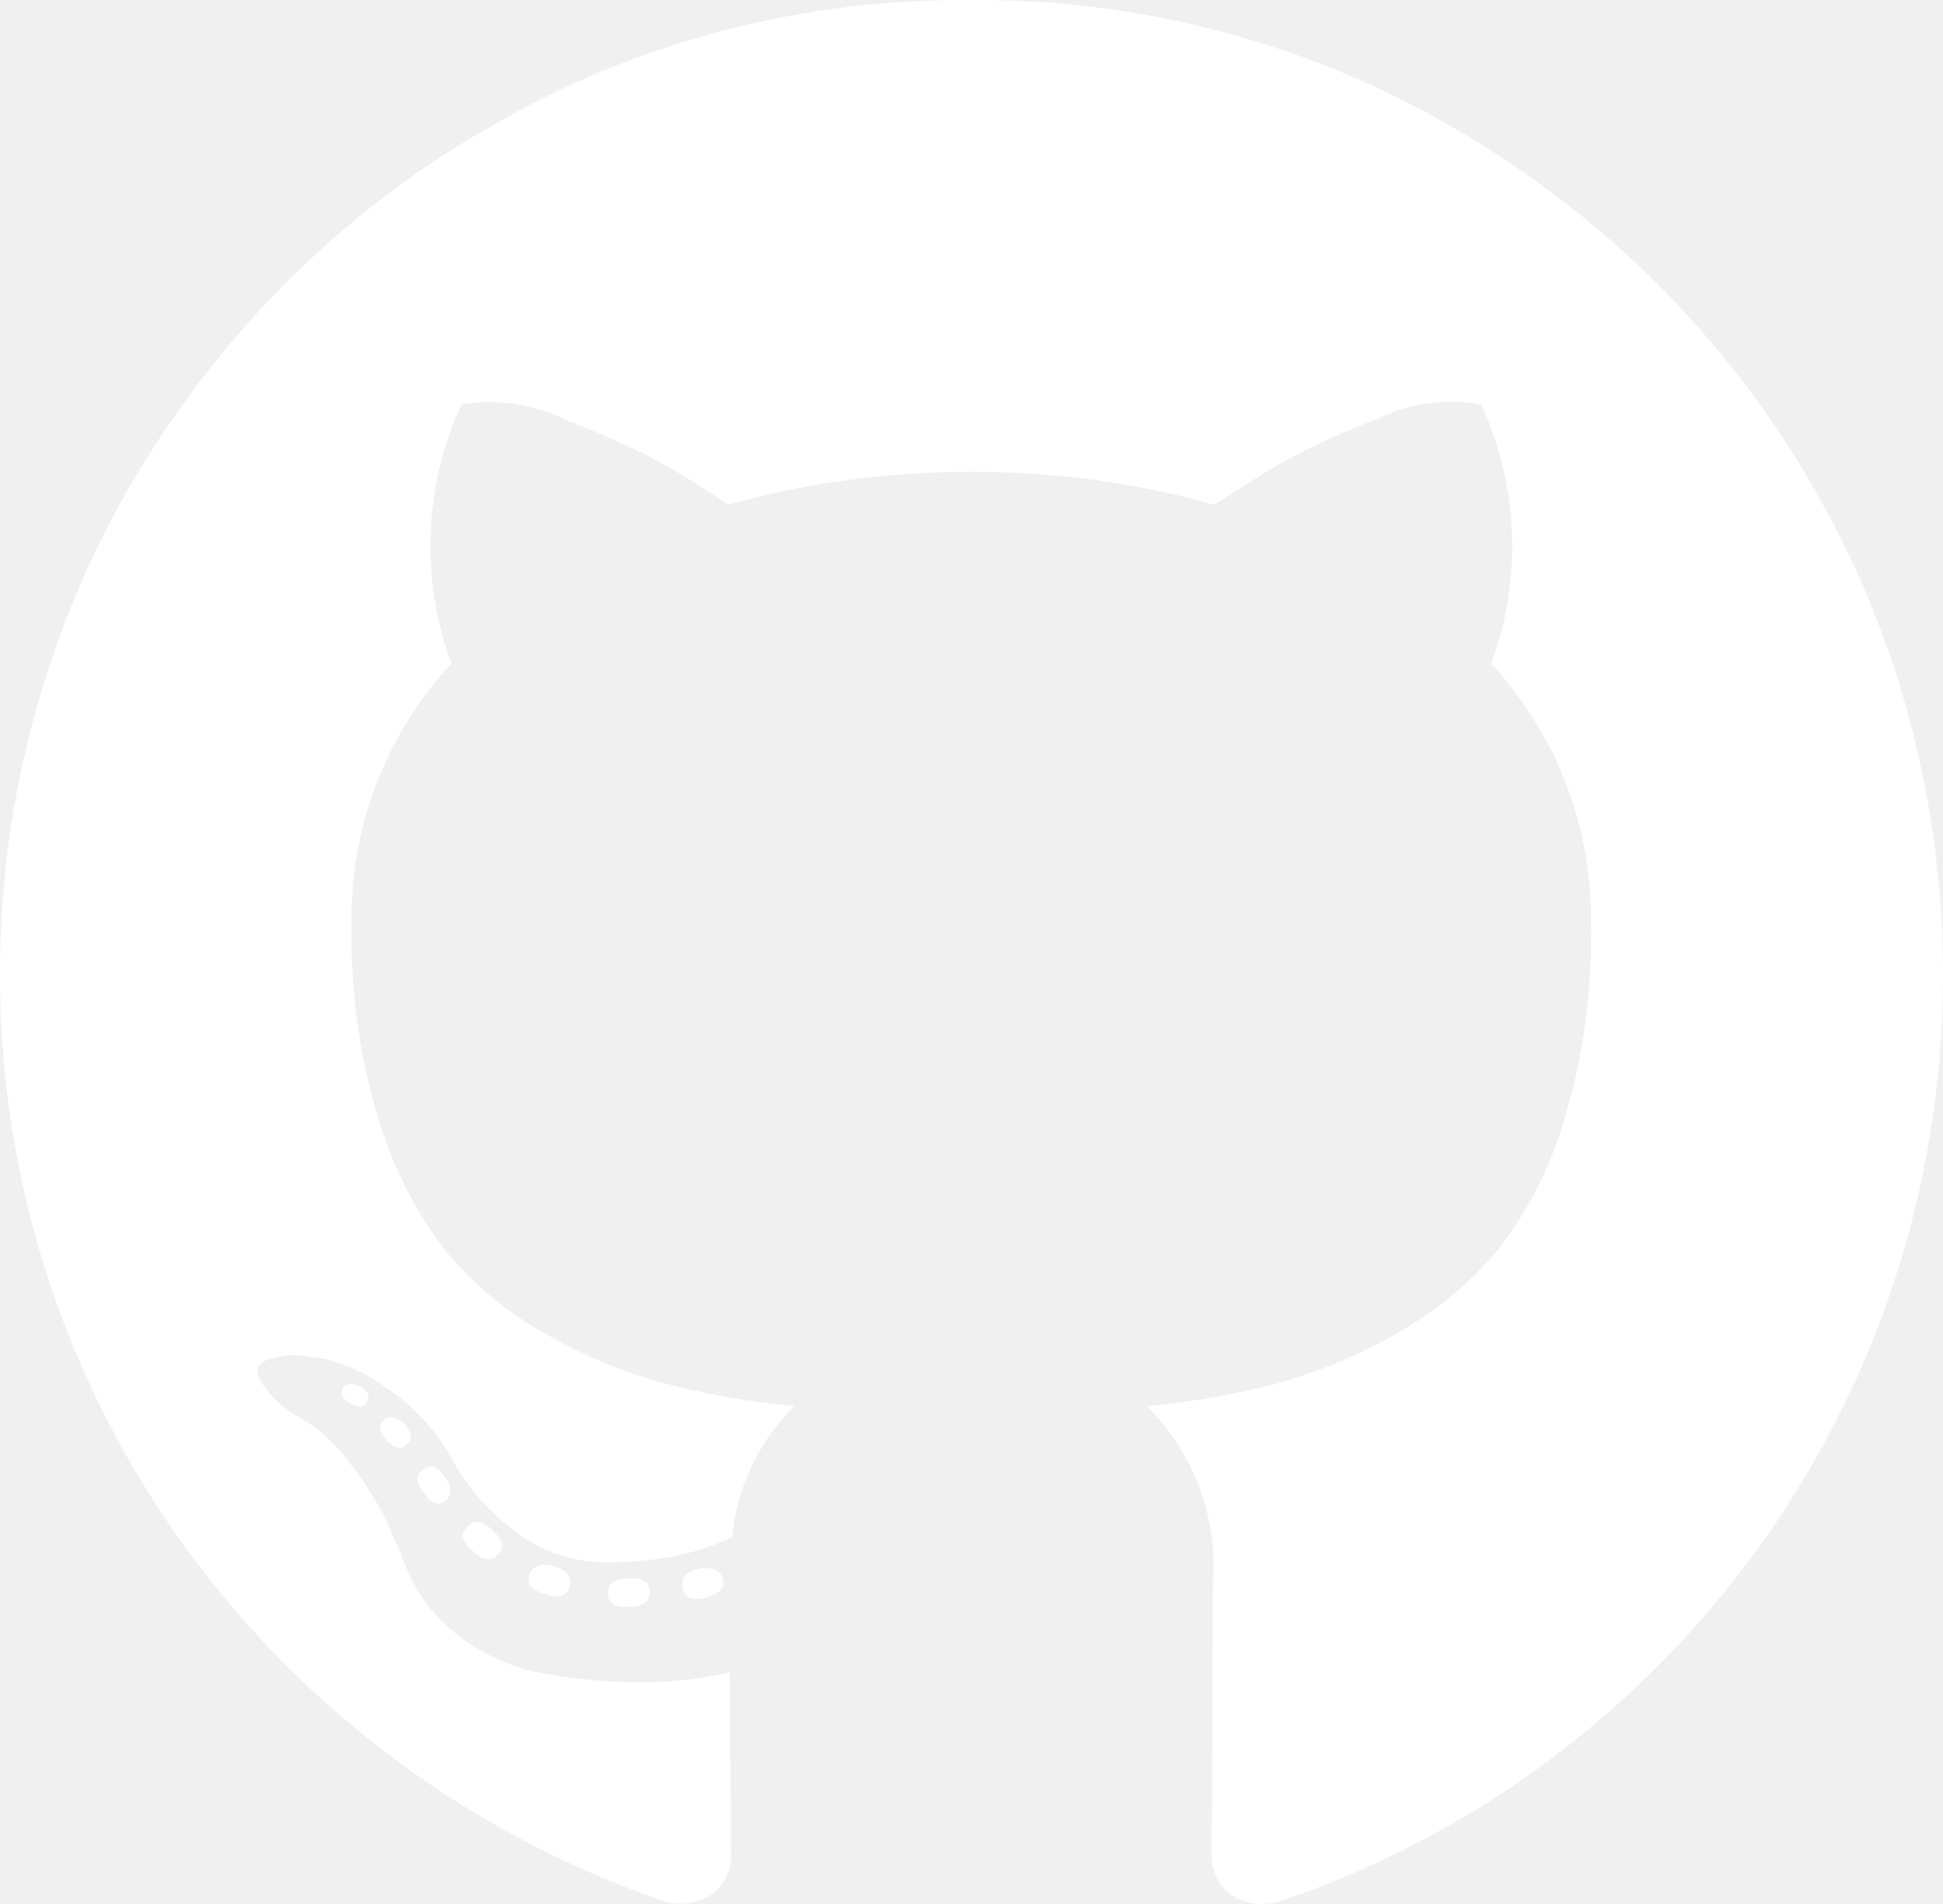
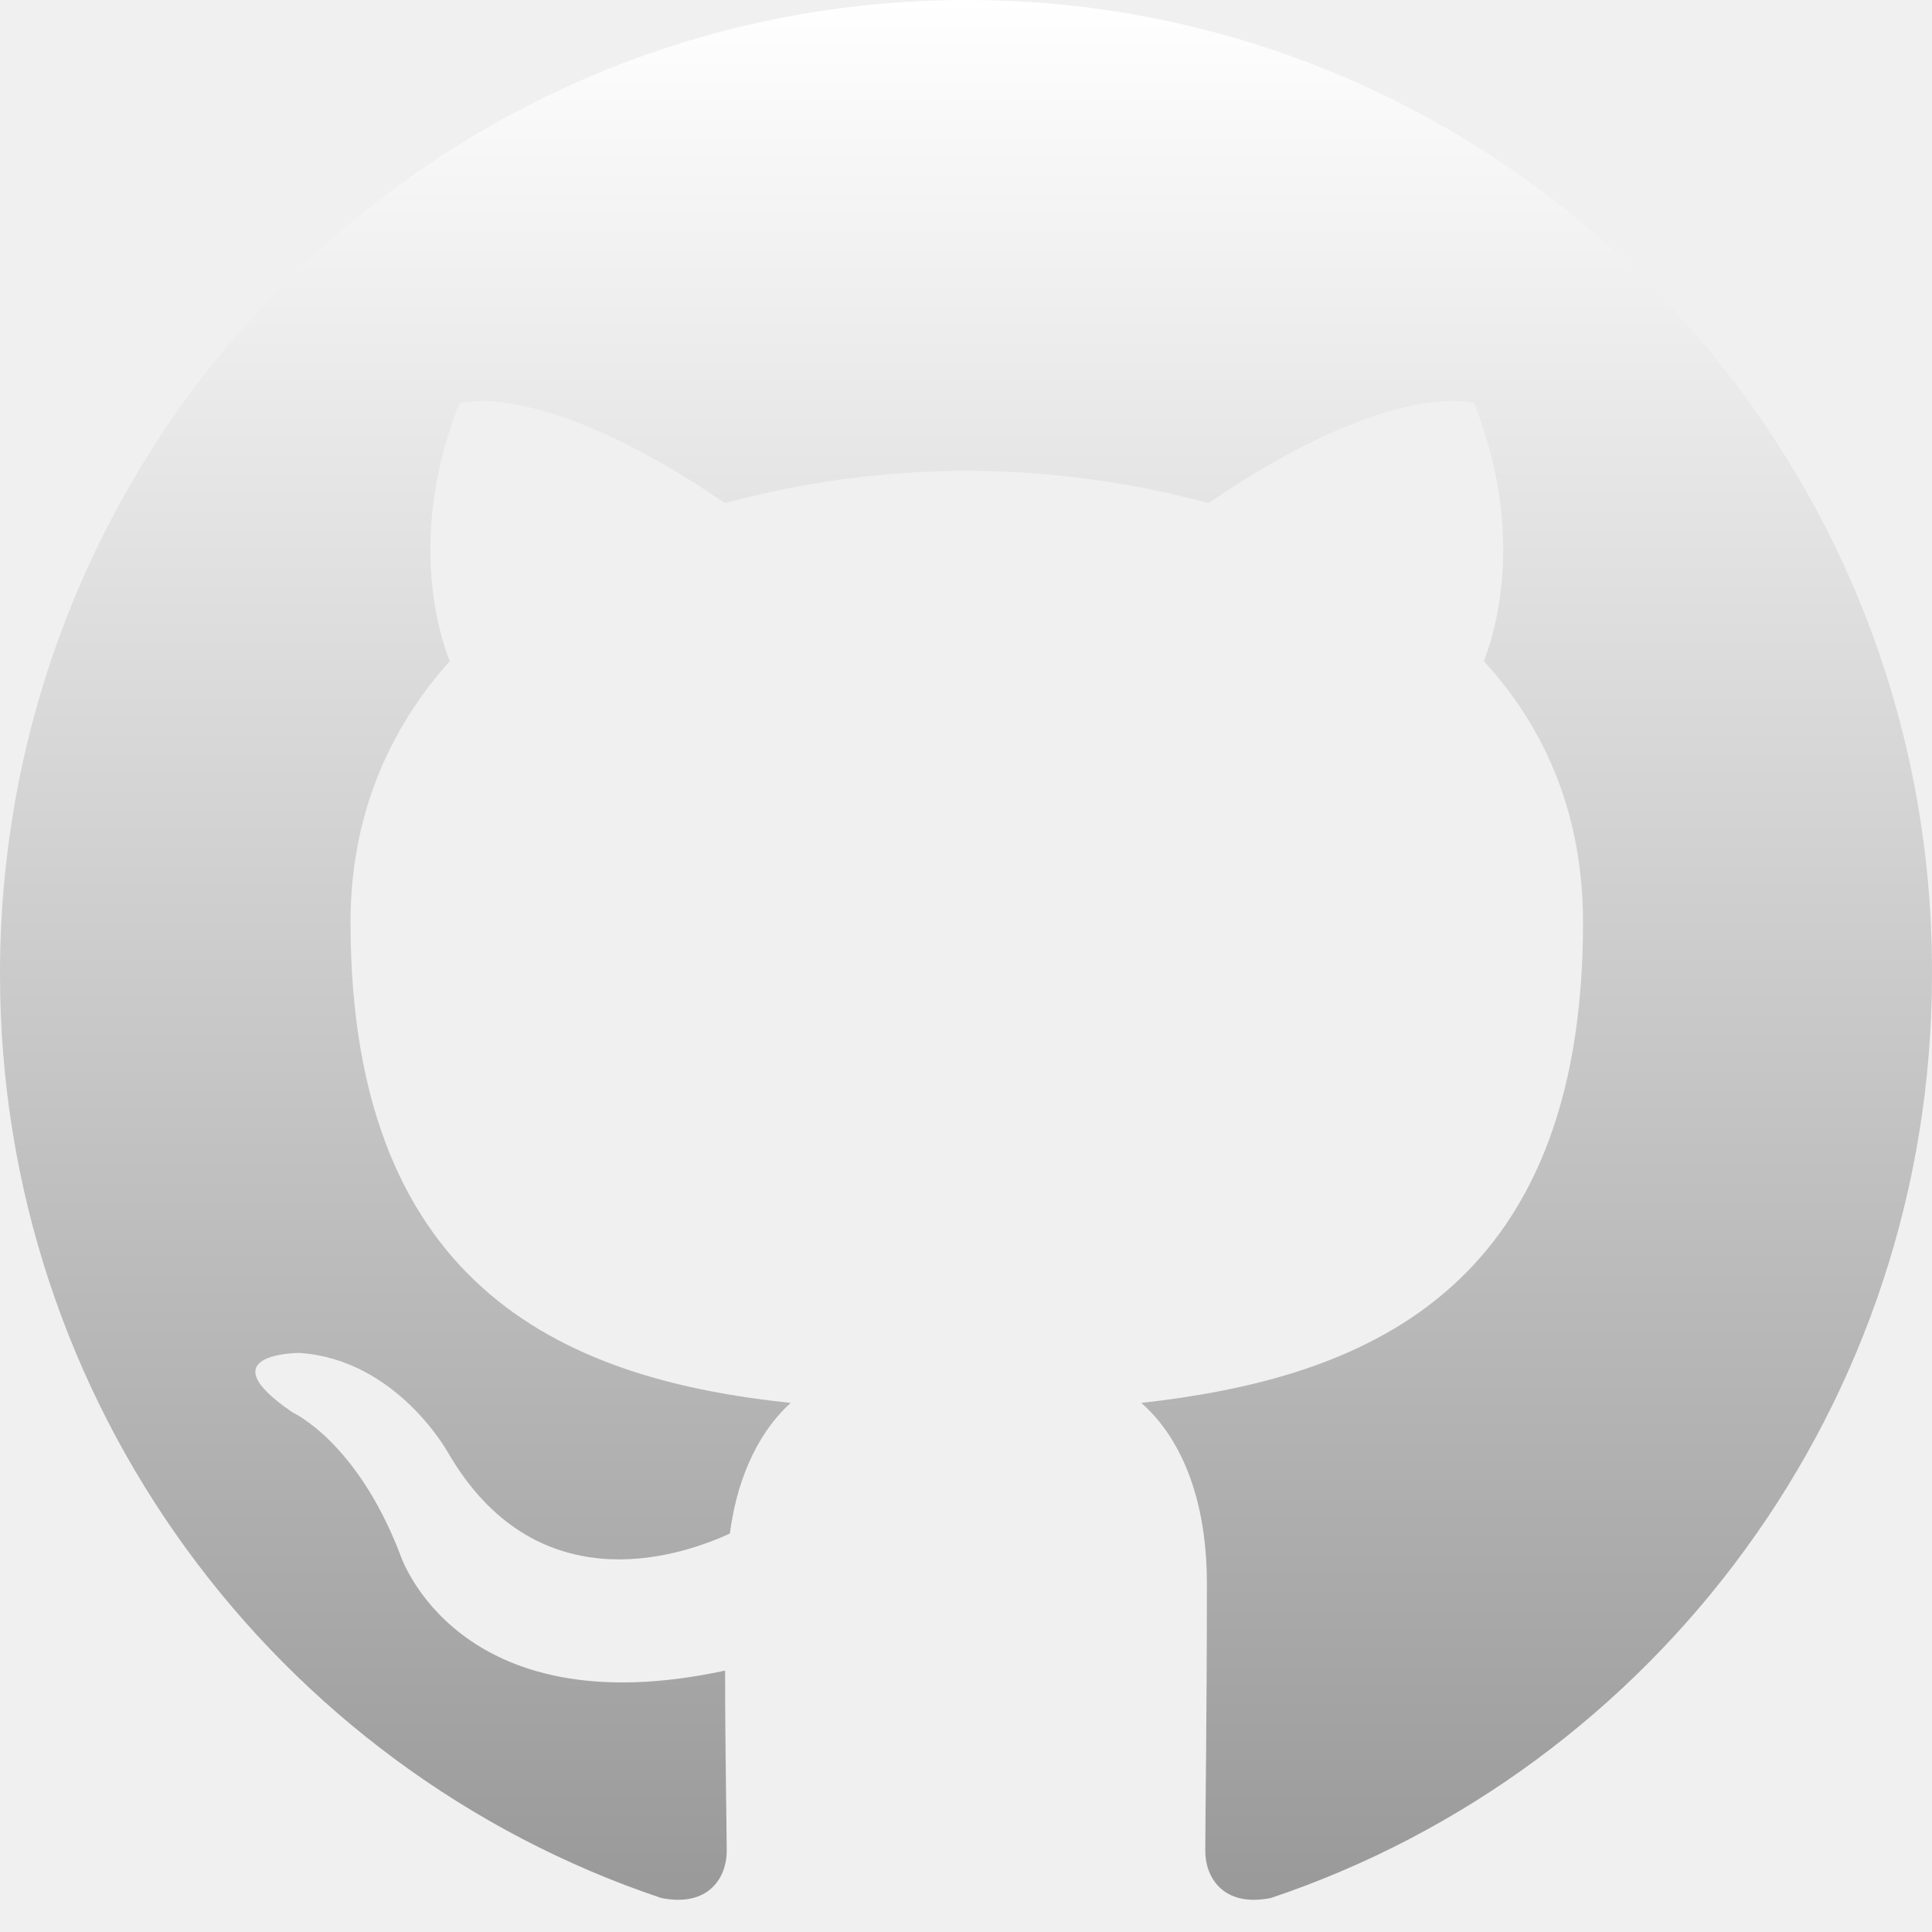
- <svg xmlns="http://www.w3.org/2000/svg" width="100" height="98" viewBox="0 0 100 98" fill="none">
-   <path d="M49.971 0.004H50.349C59.462 0.004 67.989 2.506 75.293 6.861L75.069 6.734C82.674 11.2 88.831 17.383 93.151 24.783L93.278 25.019C97.504 32.239 100 40.921 100 50.186C100 72.25 85.844 91 66.156 97.767L65.802 97.874C65.546 97.955 65.254 98 64.953 98C64.294 98 63.685 97.78 63.193 97.412L63.201 97.416C62.681 96.947 62.356 96.269 62.356 95.514C62.356 95.494 62.356 95.474 62.356 95.457V95.461C62.356 95.331 62.367 93.663 62.388 90.457C62.41 87.252 62.421 84.322 62.421 81.666C62.449 81.36 62.465 81.009 62.465 80.65C62.465 77.417 61.153 74.495 59.035 72.385C61.547 72.136 63.815 71.719 66.018 71.14L65.709 71.209C68.038 70.556 70.07 69.687 71.956 68.589L71.83 68.658C73.894 67.516 75.642 66.063 77.081 64.34L77.105 64.312C78.617 62.369 79.8 60.083 80.519 57.598L80.556 57.455C81.406 54.667 81.893 51.463 81.893 48.145C81.893 47.961 81.893 47.773 81.889 47.59V47.618C81.889 47.529 81.893 47.427 81.893 47.325C81.893 42.231 79.934 37.598 76.736 34.141L76.748 34.154C77.43 32.358 77.825 30.285 77.825 28.117C77.825 25.468 77.235 22.962 76.183 20.713L76.227 20.82C75.76 20.73 75.228 20.677 74.679 20.677C73.321 20.677 72.041 20.995 70.903 21.558L70.952 21.538C68.643 22.395 66.668 23.366 64.806 24.501L64.961 24.411L62.486 25.979C58.738 24.901 54.434 24.281 49.988 24.281C45.541 24.281 41.237 24.901 37.157 26.06L37.486 25.979C36.792 25.5 35.87 24.91 34.718 24.211C33.202 23.338 31.41 22.493 29.548 21.783L29.28 21.693C28.089 21.064 26.679 20.697 25.179 20.697C24.675 20.697 24.179 20.738 23.699 20.82L23.752 20.811C22.744 22.95 22.155 25.46 22.155 28.109C22.155 30.276 22.549 32.354 23.273 34.268L23.232 34.15C20.041 37.594 18.087 42.227 18.087 47.321C18.087 47.422 18.087 47.529 18.091 47.631V47.614C18.087 47.773 18.087 47.957 18.087 48.145C18.087 51.447 18.574 54.639 19.485 57.642L19.424 57.41C20.192 60.034 21.358 62.316 22.878 64.32L22.842 64.267C24.281 66.042 26.02 67.503 27.991 68.601L28.081 68.646C29.837 69.675 31.873 70.544 34.015 71.152L34.202 71.197C36.096 71.707 38.364 72.124 40.684 72.356L40.871 72.373C39.12 74.119 37.953 76.454 37.685 79.058L37.681 79.107C36.84 79.519 35.86 79.854 34.84 80.07L34.755 80.087C33.714 80.295 32.523 80.413 31.3 80.413C31.21 80.413 31.121 80.413 31.032 80.413H31.044C29.442 80.38 27.971 79.858 26.756 78.993L26.78 79.009C25.272 77.952 24.053 76.581 23.2 74.985L23.171 74.923C22.366 73.552 21.305 72.417 20.05 71.548L20.013 71.524C19.099 70.834 18.021 70.295 16.859 69.973L16.794 69.956L15.493 69.76C15.4 69.752 15.29 69.748 15.181 69.748C14.611 69.748 14.071 69.862 13.579 70.062L13.607 70.05C13.261 70.246 13.152 70.496 13.282 70.801C13.441 71.152 13.636 71.454 13.872 71.719L13.868 71.715C14.116 72.009 14.396 72.266 14.701 72.491L14.713 72.499L15.168 72.826C16.319 73.43 17.265 74.27 17.985 75.287L18.001 75.311C18.777 76.278 19.46 77.372 20.009 78.544L20.05 78.642L20.7 80.144C21.249 81.784 22.244 83.156 23.545 84.147L23.565 84.164C24.785 85.119 26.256 85.805 27.861 86.115L27.926 86.123C29.268 86.384 30.828 86.547 32.422 86.58H32.45C32.633 86.588 32.844 86.588 33.06 86.588C34.12 86.588 35.161 86.502 36.177 86.335L36.067 86.352L37.563 86.09C37.563 87.747 37.574 89.677 37.596 91.878C37.617 94.079 37.628 95.267 37.628 95.441V95.498C37.628 96.253 37.303 96.931 36.783 97.4C36.299 97.763 35.689 97.984 35.027 97.984C34.722 97.984 34.429 97.939 34.157 97.853L34.177 97.857C14.144 90.964 0 72.213 0 50.145C0 40.888 2.487 32.215 6.832 24.762L6.702 24.999C11.149 17.363 17.306 11.179 24.675 6.841L24.911 6.714C31.979 2.494 40.498 0 49.594 0H49.992H49.971V0.004ZM18.92 72.107C19.05 71.802 18.898 71.541 18.465 71.324C18.031 71.193 17.749 71.237 17.619 71.454C17.489 71.759 17.641 72.02 18.074 72.238C18.465 72.499 18.746 72.456 18.92 72.107ZM20.94 74.332C21.243 74.114 21.2 73.766 20.81 73.287C20.376 72.895 20.029 72.83 19.769 73.091C19.466 73.308 19.509 73.657 19.899 74.136C20.33 74.563 20.677 74.627 20.94 74.328V74.332ZM22.891 77.27C23.281 76.966 23.281 76.552 22.891 76.029C22.544 75.463 22.175 75.333 21.785 75.638C21.395 75.855 21.395 76.247 21.785 76.813C22.175 77.379 22.544 77.531 22.891 77.27ZM25.622 80.017C25.969 79.669 25.882 79.255 25.362 78.776C24.841 78.254 24.408 78.189 24.061 78.58C23.671 78.929 23.758 79.342 24.321 79.821C24.841 80.344 25.275 80.403 25.622 80.001V80.017ZM29.333 81.65C29.463 81.171 29.181 80.823 28.487 80.605C27.837 80.431 27.425 80.583 27.252 81.062C27.078 81.541 27.36 81.867 28.097 82.041C28.747 82.305 29.159 82.175 29.333 81.65ZM33.434 81.976C33.434 81.41 33.065 81.171 32.328 81.258C31.634 81.258 31.288 81.497 31.288 81.976C31.288 82.542 31.656 82.782 32.393 82.695C33.087 82.697 33.434 82.455 33.434 81.976ZM37.209 81.323C37.123 80.844 36.733 80.648 36.039 80.735C35.345 80.866 35.042 81.192 35.128 81.715C35.215 82.237 35.605 82.412 36.299 82.237C36.993 82.063 37.293 81.758 37.209 81.323Z" fill="white" />
+ <svg xmlns="http://www.w3.org/2000/svg" width="48" height="48" viewBox="0 0 48 48" fill="none">
+   <path fill-rule="evenodd" clip-rule="evenodd" d="M24.02 0C10.738 0 0 10.817 0 24.198C0 34.895 6.88 43.95 16.424 47.154C17.617 47.395 18.055 46.633 18.055 45.993C18.055 45.432 18.015 43.509 18.015 41.505C11.333 42.948 9.942 38.621 9.942 38.621C8.868 35.816 7.277 35.096 7.277 35.096C5.09 33.613 7.436 33.613 7.436 33.613C9.862 33.773 11.135 36.097 11.135 36.097C13.282 39.783 16.742 38.741 18.134 38.1C18.333 36.538 18.97 35.456 19.645 34.855C14.316 34.294 8.709 32.211 8.709 22.916C8.709 20.272 9.663 18.109 11.175 16.426C10.936 15.825 10.101 13.341 11.414 10.016C11.414 10.016 13.442 9.375 18.015 12.5C19.973 11.97 21.992 11.7 24.02 11.698C26.048 11.698 28.115 11.979 30.025 12.5C34.598 9.375 36.626 10.016 36.626 10.016C37.939 13.341 37.103 15.825 36.865 16.426C38.416 18.109 39.33 20.272 39.33 22.916C39.33 32.211 33.723 34.254 28.354 34.855C29.23 35.616 29.985 37.058 29.985 39.342C29.985 42.587 29.945 45.191 29.945 45.992C29.945 46.633 30.383 47.395 31.576 47.155C41.12 43.949 48 34.895 48 24.198C48.039 10.817 37.262 0 24.02 0Z" fill="url(#paint0_linear_2307_1119)" />
+   <defs>
+     <linearGradient id="paint0_linear_2307_1119" x1="24" y1="0" x2="24" y2="47.2" gradientUnits="userSpaceOnUse">
+       <stop stop-color="white" />
+       <stop offset="1" stop-color="#999999" />
+     </linearGradient>
+   </defs>
</svg>
